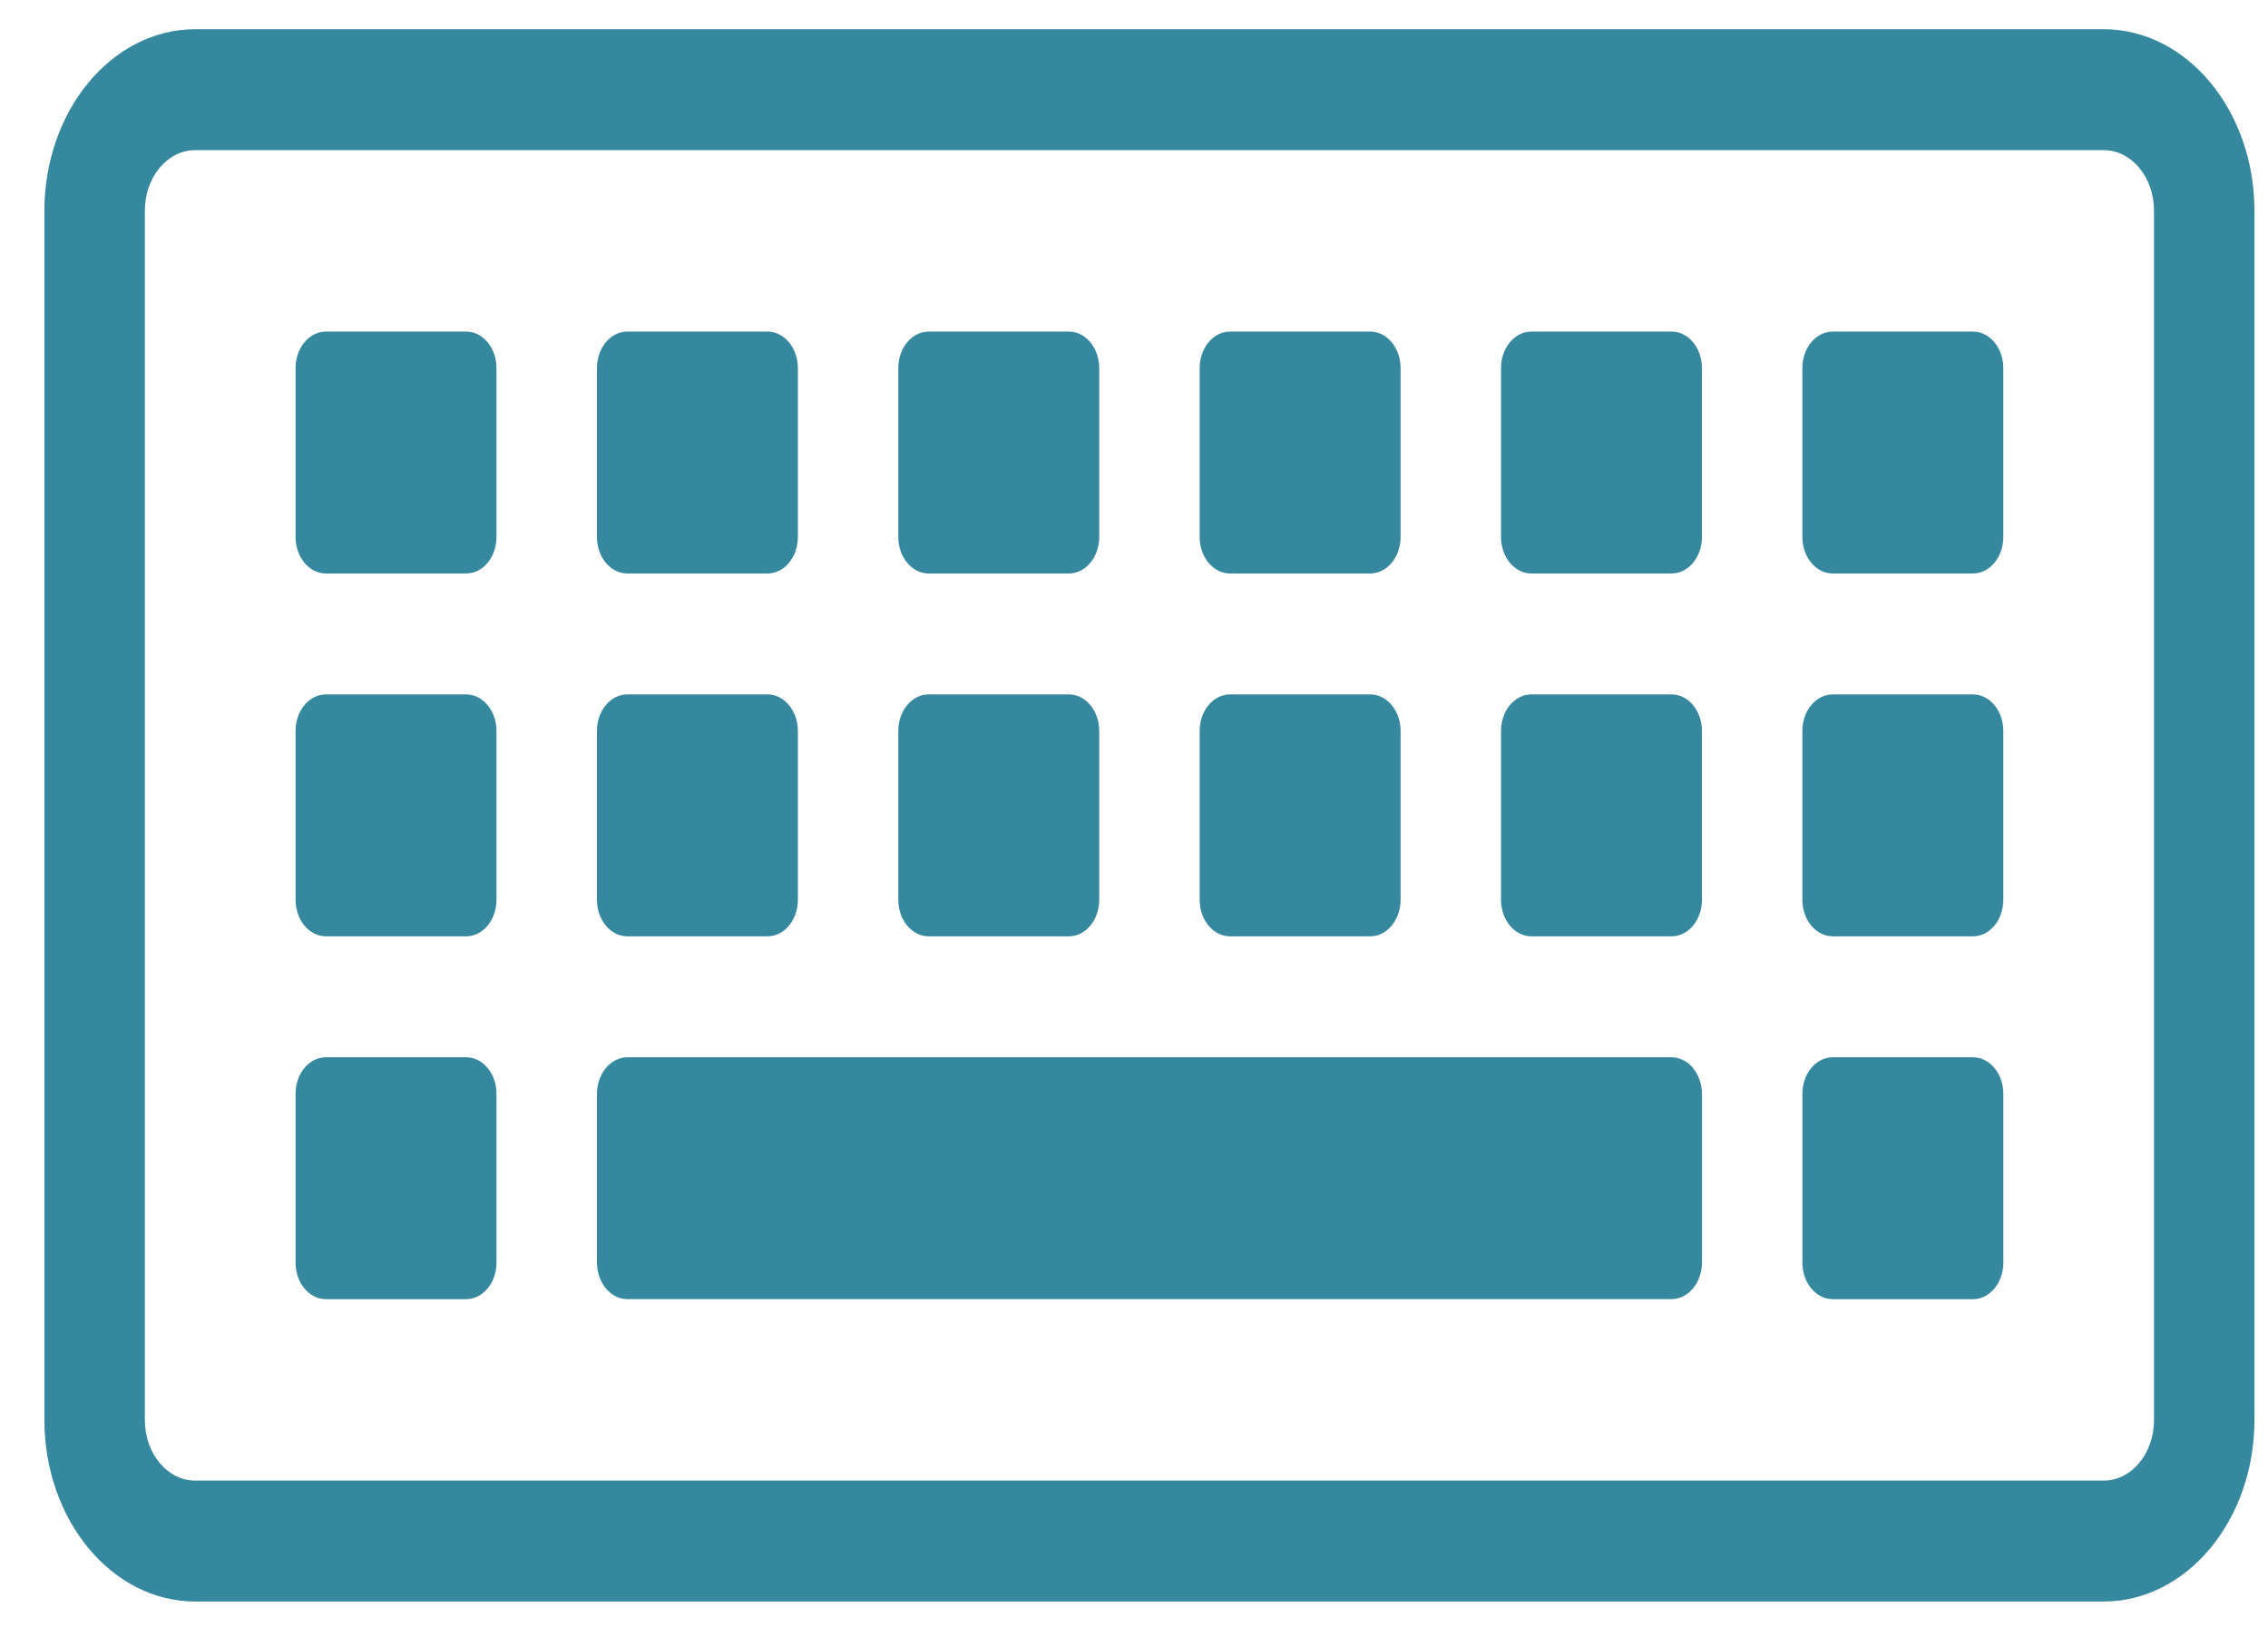
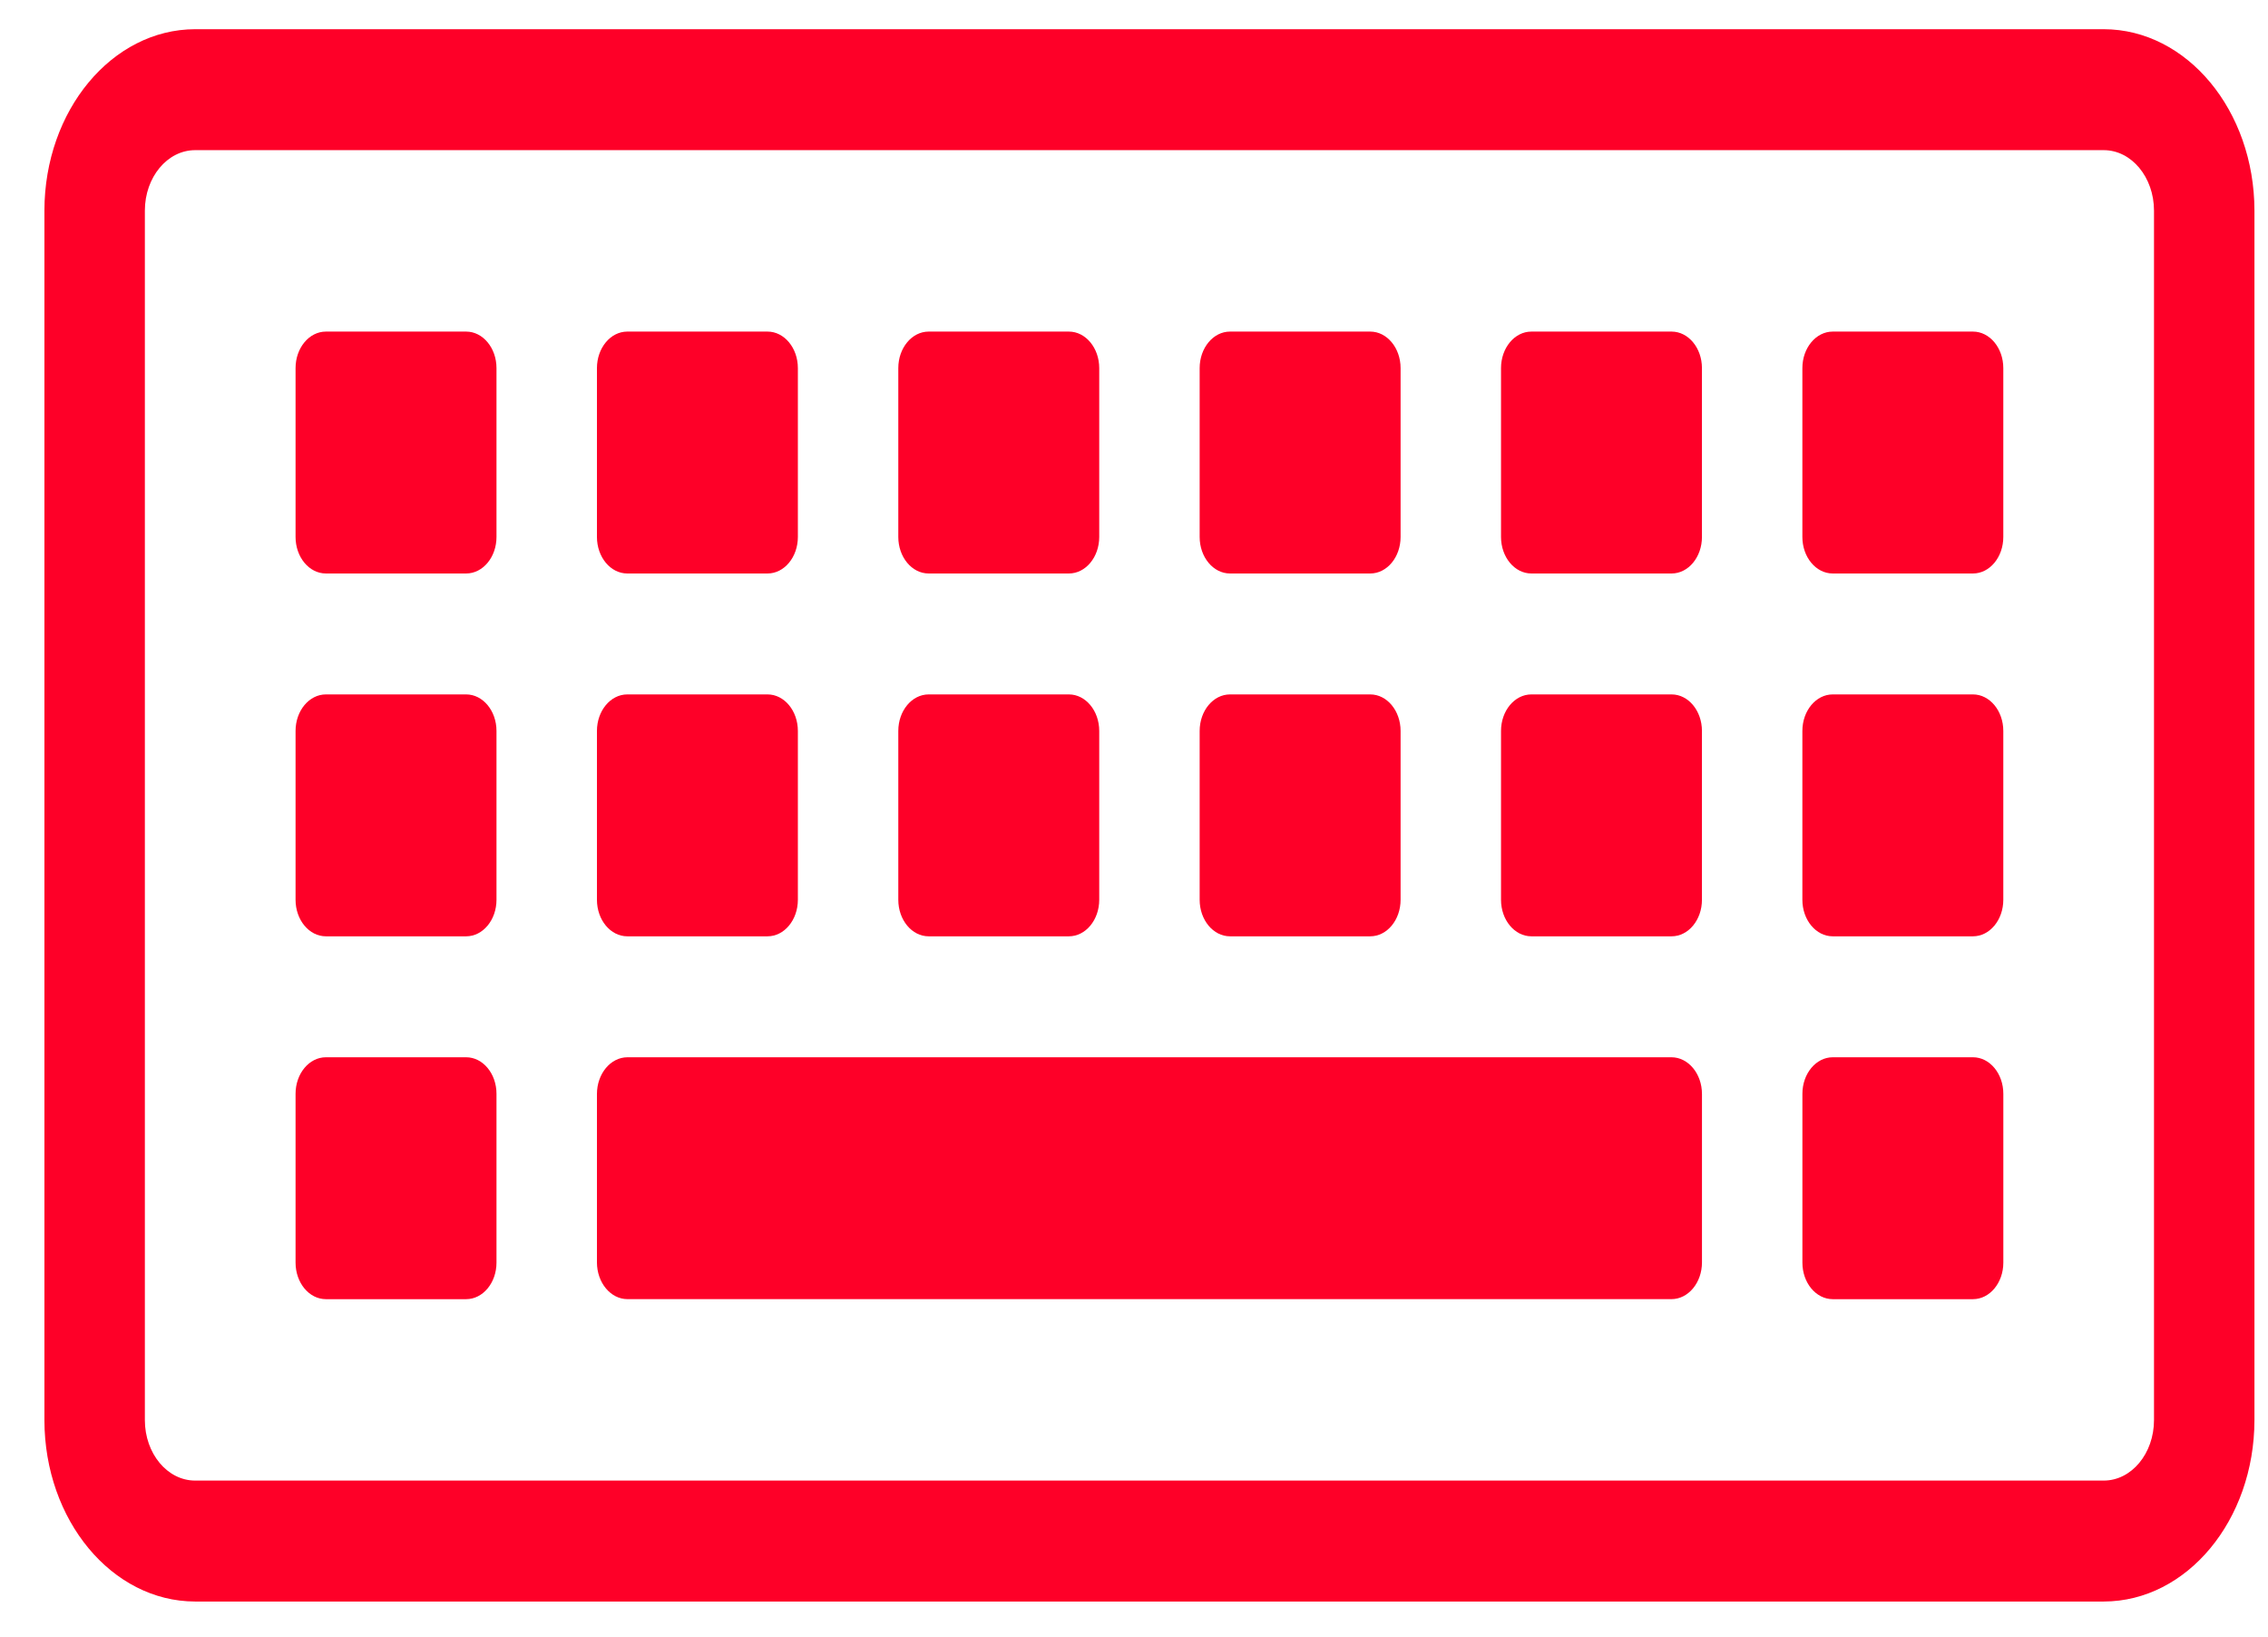
<svg xmlns="http://www.w3.org/2000/svg" data-name="Layer 1" viewBox="0 0 79 57" version="1.1" id="svg4" width="79" height="57">
  <defs id="defs8" />
-   <path d="M 73.279,1.017 H 6.796 A 5.256,6.326 0 0 0 1.547,7.335 V 49.453 a 5.256,6.326 0 0 0 5.249,6.318 H 73.279 a 5.256,6.326 0 0 0 5.249,-6.318 V 7.335 a 5.256,6.326 0 0 0 -5.249,-6.318 z m 1.75,48.436 a 1.75,2.106 0 0 1 -1.75,2.106 H 6.796 A 1.75,2.106 0 0 1 5.046,49.453 V 7.335 A 1.75,2.106 0 0 1 6.796,5.229 H 73.279 a 1.75,2.106 0 0 1 1.75,2.106 z M 16.237,11.547 h -4.885 a 1.057,1.272 0 0 0 -1.057,1.272 v 5.88 a 1.057,1.272 0 0 0 1.057,1.272 h 4.885 a 1.057,1.272 0 0 0 1.057,-1.272 v -5.88 a 1.057,1.272 0 0 0 -1.057,-1.272 z m 5.613,8.424 h 4.885 a 1.057,1.272 0 0 0 1.057,-1.272 v -5.88 a 1.057,1.272 0 0 0 -1.057,-1.272 h -4.885 a 1.057,1.272 0 0 0 -1.057,1.272 v 5.88 a 1.057,1.272 0 0 0 1.057,1.272 z m 10.497,0 h 4.885 a 1.057,1.272 0 0 0 1.057,-1.272 v -5.88 a 1.057,1.272 0 0 0 -1.057,-1.272 h -4.885 a 1.057,1.272 0 0 0 -1.057,1.272 v 5.88 a 1.057,1.272 0 0 0 1.057,1.272 z m 10.497,0 h 4.885 a 1.057,1.272 0 0 0 1.057,-1.272 v -5.88 a 1.057,1.272 0 0 0 -1.057,-1.272 h -4.885 a 1.057,1.272 0 0 0 -1.057,1.272 v 5.88 a 1.057,1.272 0 0 0 1.057,1.272 z M 58.226,11.547 h -4.885 a 1.057,1.272 0 0 0 -1.057,1.272 v 5.88 a 1.057,1.272 0 0 0 1.057,1.272 h 4.885 a 1.057,1.272 0 0 0 1.057,-1.272 V 12.819 A 1.057,1.272 0 0 0 58.226,11.547 Z m 10.497,0 h -4.885 a 1.057,1.272 0 0 0 -1.057,1.272 v 5.88 a 1.057,1.272 0 0 0 1.057,1.272 h 4.885 a 1.057,1.272 0 0 0 1.057,-1.272 V 12.819 A 1.057,1.272 0 0 0 68.724,11.547 Z M 16.237,24.182 h -4.885 a 1.057,1.272 0 0 0 -1.057,1.272 v 5.88 a 1.057,1.272 0 0 0 1.057,1.272 h 4.885 a 1.057,1.272 0 0 0 1.057,-1.272 v -5.88 a 1.057,1.272 0 0 0 -1.057,-1.272 z m 5.613,8.424 h 4.885 a 1.057,1.272 0 0 0 1.057,-1.272 v -5.88 a 1.057,1.272 0 0 0 -1.057,-1.272 h -4.885 a 1.057,1.272 0 0 0 -1.057,1.272 v 5.88 a 1.057,1.272 0 0 0 1.057,1.272 z m 10.497,0 h 4.885 a 1.057,1.272 0 0 0 1.057,-1.272 v -5.88 a 1.057,1.272 0 0 0 -1.057,-1.272 h -4.885 a 1.057,1.272 0 0 0 -1.057,1.272 v 5.88 a 1.057,1.272 0 0 0 1.057,1.272 z m 10.497,0 h 4.885 a 1.057,1.272 0 0 0 1.057,-1.272 v -5.88 a 1.057,1.272 0 0 0 -1.057,-1.272 h -4.885 a 1.057,1.272 0 0 0 -1.057,1.272 v 5.88 a 1.057,1.272 0 0 0 1.057,1.272 z M 58.226,24.182 h -4.885 a 1.057,1.272 0 0 0 -1.057,1.272 v 5.88 a 1.057,1.272 0 0 0 1.057,1.272 h 4.885 a 1.057,1.272 0 0 0 1.057,-1.272 V 25.454 A 1.057,1.272 0 0 0 58.226,24.182 Z m 10.497,0 h -4.885 a 1.057,1.272 0 0 0 -1.057,1.272 v 5.88 a 1.057,1.272 0 0 0 1.057,1.272 h 4.885 a 1.057,1.272 0 0 0 1.057,-1.272 V 25.454 A 1.057,1.272 0 0 0 68.724,24.182 Z M 16.237,36.818 h -4.885 a 1.057,1.272 0 0 0 -1.057,1.272 v 5.88 a 1.057,1.272 0 0 0 1.057,1.272 h 4.885 a 1.057,1.272 0 0 0 1.057,-1.272 v -5.88 a 1.057,1.272 0 0 0 -1.057,-1.272 z m 52.487,0 h -4.885 a 1.057,1.272 0 0 0 -1.057,1.272 v 5.88 a 1.057,1.272 0 0 0 1.057,1.272 h 4.885 a 1.057,1.272 0 0 0 1.057,-1.272 V 38.09 A 1.057,1.272 0 0 0 68.724,36.818 Z m -10.504,0 h -36.363 a 1.064,1.28 0 0 0 -1.064,1.28 v 5.863 a 1.064,1.28 0 0 0 1.064,1.28 h 36.363 a 1.064,1.28 0 0 0 1.064,-1.28 v -5.863 a 1.064,1.28 0 0 0 -1.064,-1.28 z" fill="#35889D" id="path2" style="stroke-width:3.839" />
+   <path d="M 73.279,1.017 H 6.796 A 5.256,6.326 0 0 0 1.547,7.335 V 49.453 a 5.256,6.326 0 0 0 5.249,6.318 H 73.279 a 5.256,6.326 0 0 0 5.249,-6.318 V 7.335 a 5.256,6.326 0 0 0 -5.249,-6.318 z m 1.75,48.436 a 1.75,2.106 0 0 1 -1.75,2.106 H 6.796 A 1.75,2.106 0 0 1 5.046,49.453 V 7.335 A 1.75,2.106 0 0 1 6.796,5.229 H 73.279 a 1.75,2.106 0 0 1 1.75,2.106 z M 16.237,11.547 h -4.885 a 1.057,1.272 0 0 0 -1.057,1.272 v 5.88 a 1.057,1.272 0 0 0 1.057,1.272 h 4.885 a 1.057,1.272 0 0 0 1.057,-1.272 v -5.88 a 1.057,1.272 0 0 0 -1.057,-1.272 z m 5.613,8.424 h 4.885 a 1.057,1.272 0 0 0 1.057,-1.272 v -5.88 a 1.057,1.272 0 0 0 -1.057,-1.272 h -4.885 a 1.057,1.272 0 0 0 -1.057,1.272 v 5.88 a 1.057,1.272 0 0 0 1.057,1.272 z m 10.497,0 h 4.885 a 1.057,1.272 0 0 0 1.057,-1.272 v -5.88 a 1.057,1.272 0 0 0 -1.057,-1.272 h -4.885 a 1.057,1.272 0 0 0 -1.057,1.272 v 5.88 a 1.057,1.272 0 0 0 1.057,1.272 z m 10.497,0 h 4.885 a 1.057,1.272 0 0 0 1.057,-1.272 v -5.88 a 1.057,1.272 0 0 0 -1.057,-1.272 h -4.885 a 1.057,1.272 0 0 0 -1.057,1.272 v 5.88 a 1.057,1.272 0 0 0 1.057,1.272 z M 58.226,11.547 h -4.885 a 1.057,1.272 0 0 0 -1.057,1.272 v 5.88 a 1.057,1.272 0 0 0 1.057,1.272 h 4.885 a 1.057,1.272 0 0 0 1.057,-1.272 V 12.819 A 1.057,1.272 0 0 0 58.226,11.547 Z m 10.497,0 h -4.885 a 1.057,1.272 0 0 0 -1.057,1.272 v 5.88 a 1.057,1.272 0 0 0 1.057,1.272 h 4.885 a 1.057,1.272 0 0 0 1.057,-1.272 V 12.819 A 1.057,1.272 0 0 0 68.724,11.547 Z M 16.237,24.182 h -4.885 a 1.057,1.272 0 0 0 -1.057,1.272 v 5.88 a 1.057,1.272 0 0 0 1.057,1.272 h 4.885 a 1.057,1.272 0 0 0 1.057,-1.272 v -5.88 a 1.057,1.272 0 0 0 -1.057,-1.272 z m 5.613,8.424 h 4.885 a 1.057,1.272 0 0 0 1.057,-1.272 v -5.88 a 1.057,1.272 0 0 0 -1.057,-1.272 h -4.885 a 1.057,1.272 0 0 0 -1.057,1.272 v 5.88 a 1.057,1.272 0 0 0 1.057,1.272 z m 10.497,0 h 4.885 a 1.057,1.272 0 0 0 1.057,-1.272 v -5.88 a 1.057,1.272 0 0 0 -1.057,-1.272 h -4.885 a 1.057,1.272 0 0 0 -1.057,1.272 v 5.88 a 1.057,1.272 0 0 0 1.057,1.272 z m 10.497,0 h 4.885 a 1.057,1.272 0 0 0 1.057,-1.272 v -5.88 a 1.057,1.272 0 0 0 -1.057,-1.272 h -4.885 a 1.057,1.272 0 0 0 -1.057,1.272 v 5.88 a 1.057,1.272 0 0 0 1.057,1.272 z M 58.226,24.182 h -4.885 a 1.057,1.272 0 0 0 -1.057,1.272 v 5.88 a 1.057,1.272 0 0 0 1.057,1.272 h 4.885 a 1.057,1.272 0 0 0 1.057,-1.272 V 25.454 A 1.057,1.272 0 0 0 58.226,24.182 Z m 10.497,0 h -4.885 a 1.057,1.272 0 0 0 -1.057,1.272 v 5.88 a 1.057,1.272 0 0 0 1.057,1.272 h 4.885 a 1.057,1.272 0 0 0 1.057,-1.272 V 25.454 A 1.057,1.272 0 0 0 68.724,24.182 Z M 16.237,36.818 h -4.885 a 1.057,1.272 0 0 0 -1.057,1.272 v 5.88 a 1.057,1.272 0 0 0 1.057,1.272 h 4.885 a 1.057,1.272 0 0 0 1.057,-1.272 v -5.88 a 1.057,1.272 0 0 0 -1.057,-1.272 z m 52.487,0 h -4.885 a 1.057,1.272 0 0 0 -1.057,1.272 v 5.88 a 1.057,1.272 0 0 0 1.057,1.272 h 4.885 a 1.057,1.272 0 0 0 1.057,-1.272 V 38.09 A 1.057,1.272 0 0 0 68.724,36.818 Z m -10.504,0 h -36.363 a 1.064,1.28 0 0 0 -1.064,1.28 v 5.863 a 1.064,1.28 0 0 0 1.064,1.28 h 36.363 a 1.064,1.28 0 0 0 1.064,-1.28 v -5.863 a 1.064,1.28 0 0 0 -1.064,-1.28 z" fill="#FE0028" id="path2" style="stroke-width:3.839" />
</svg>
